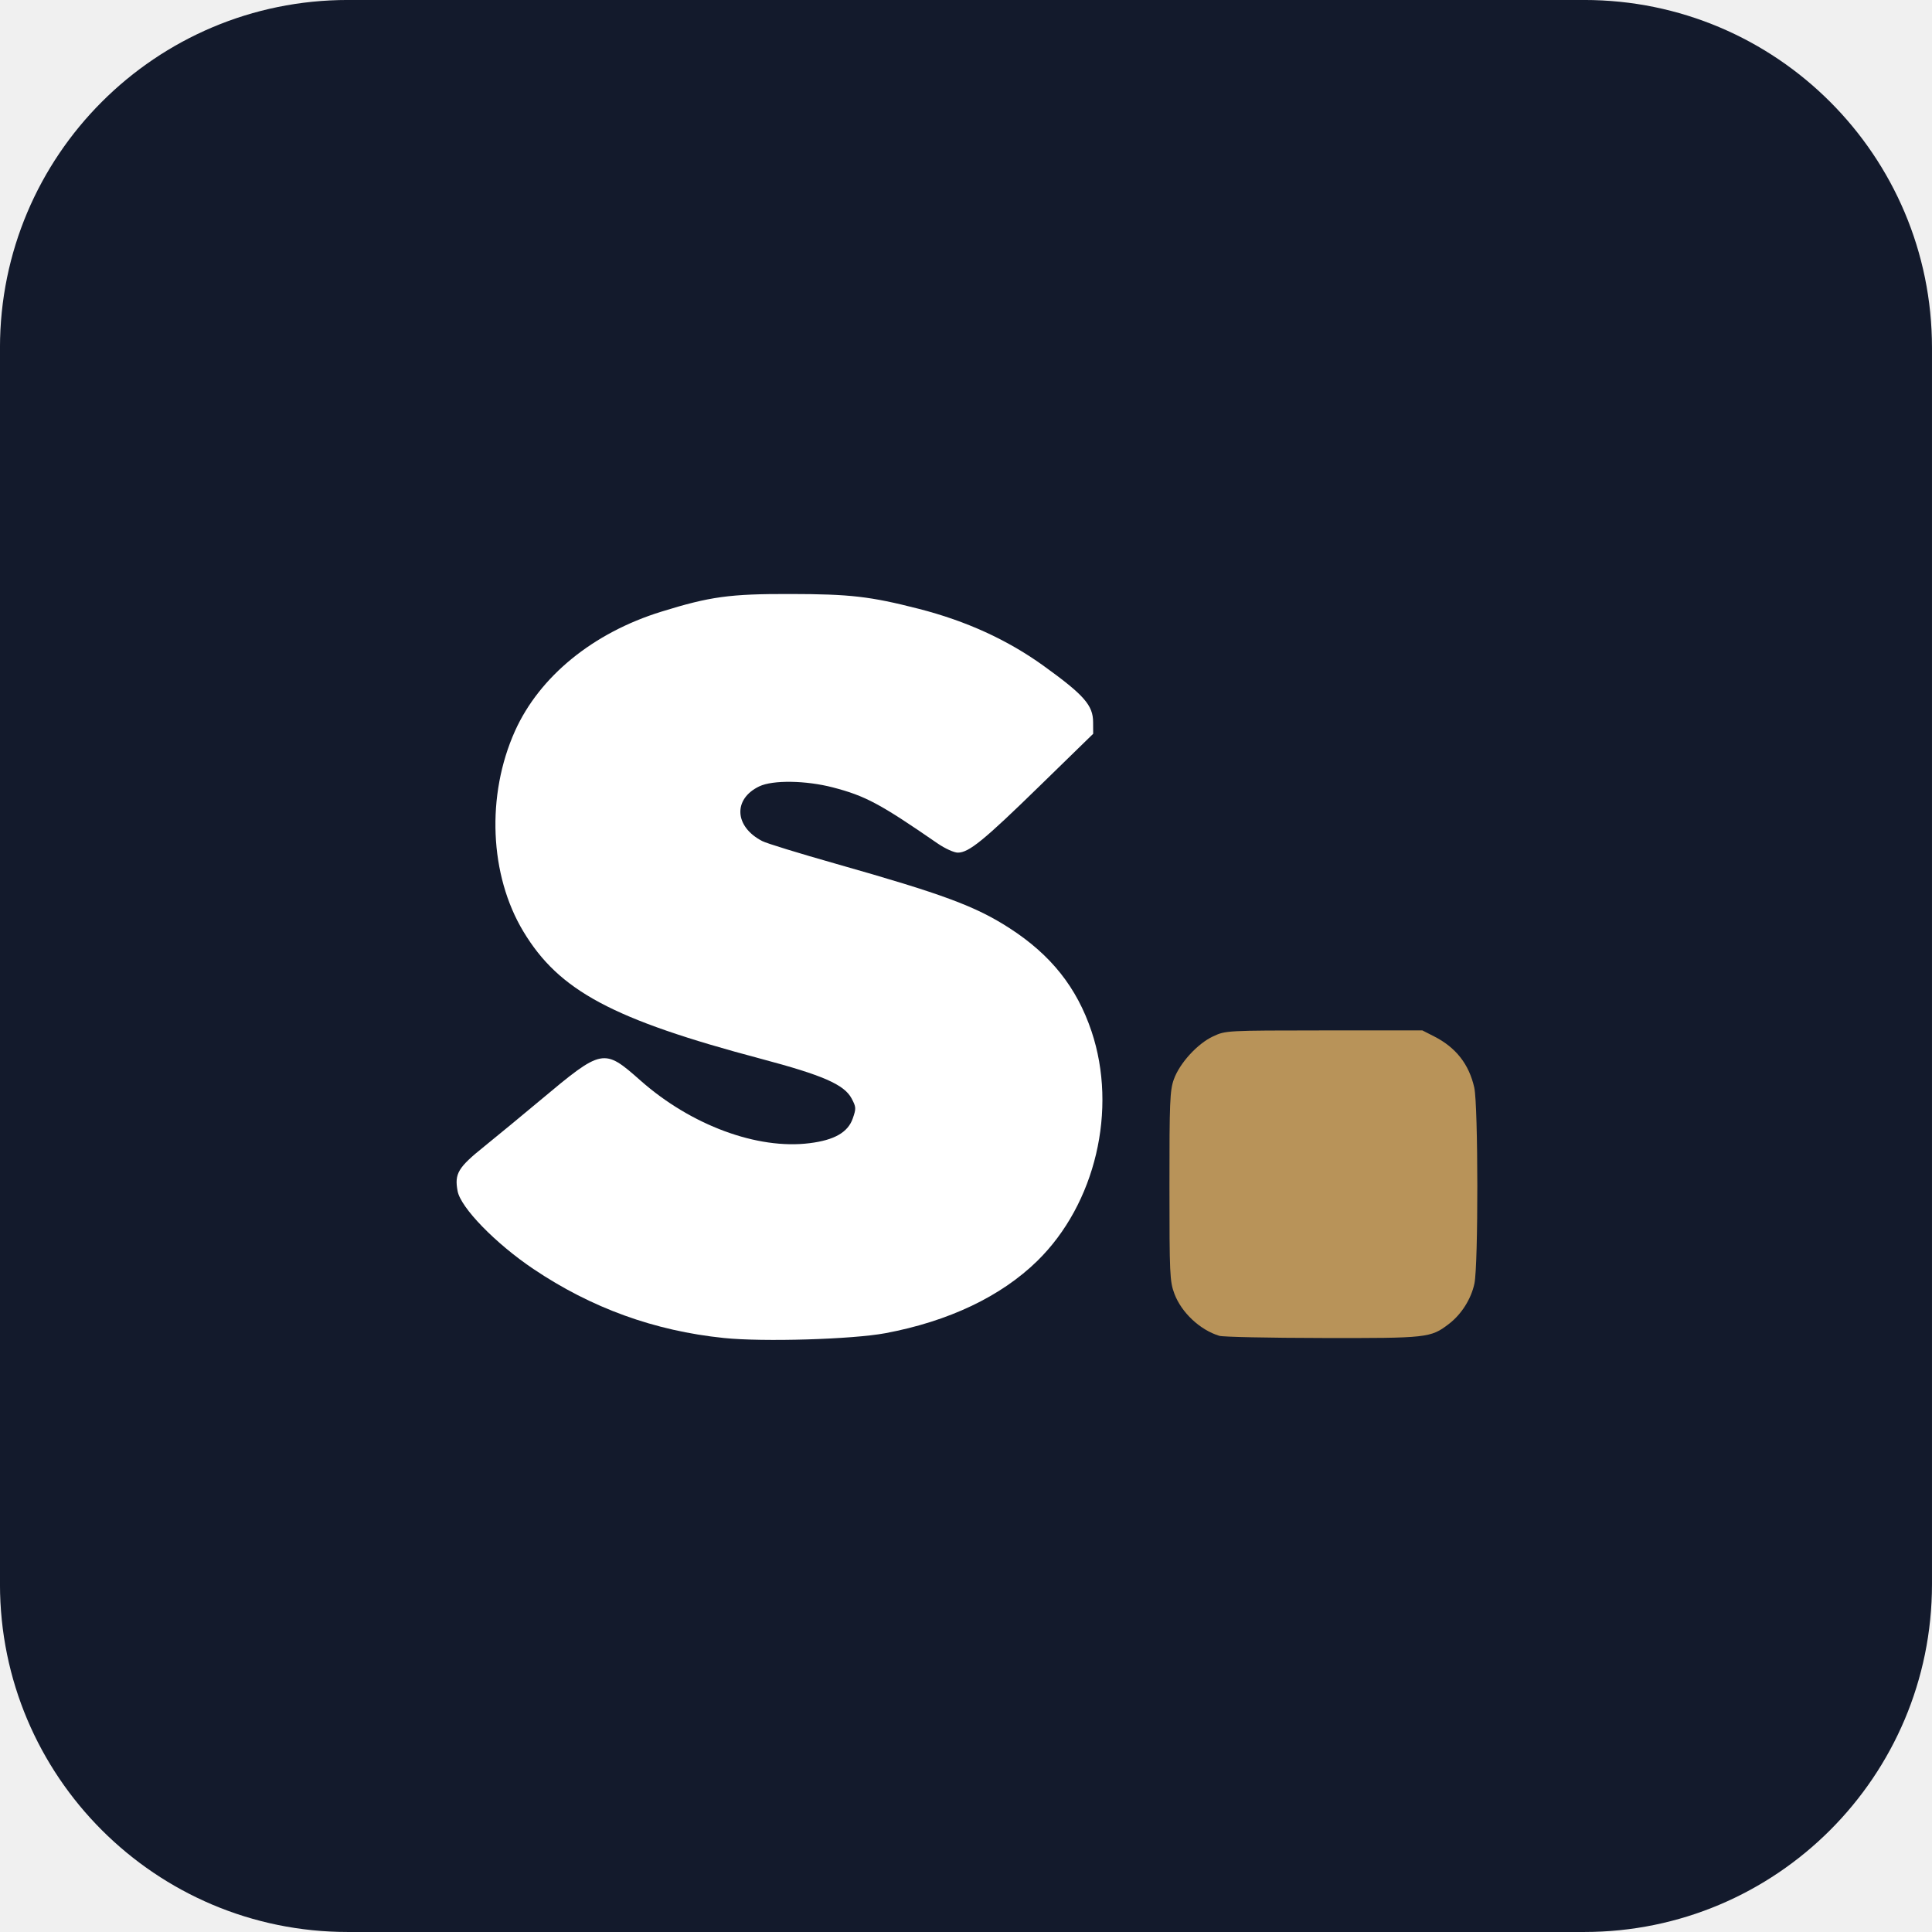
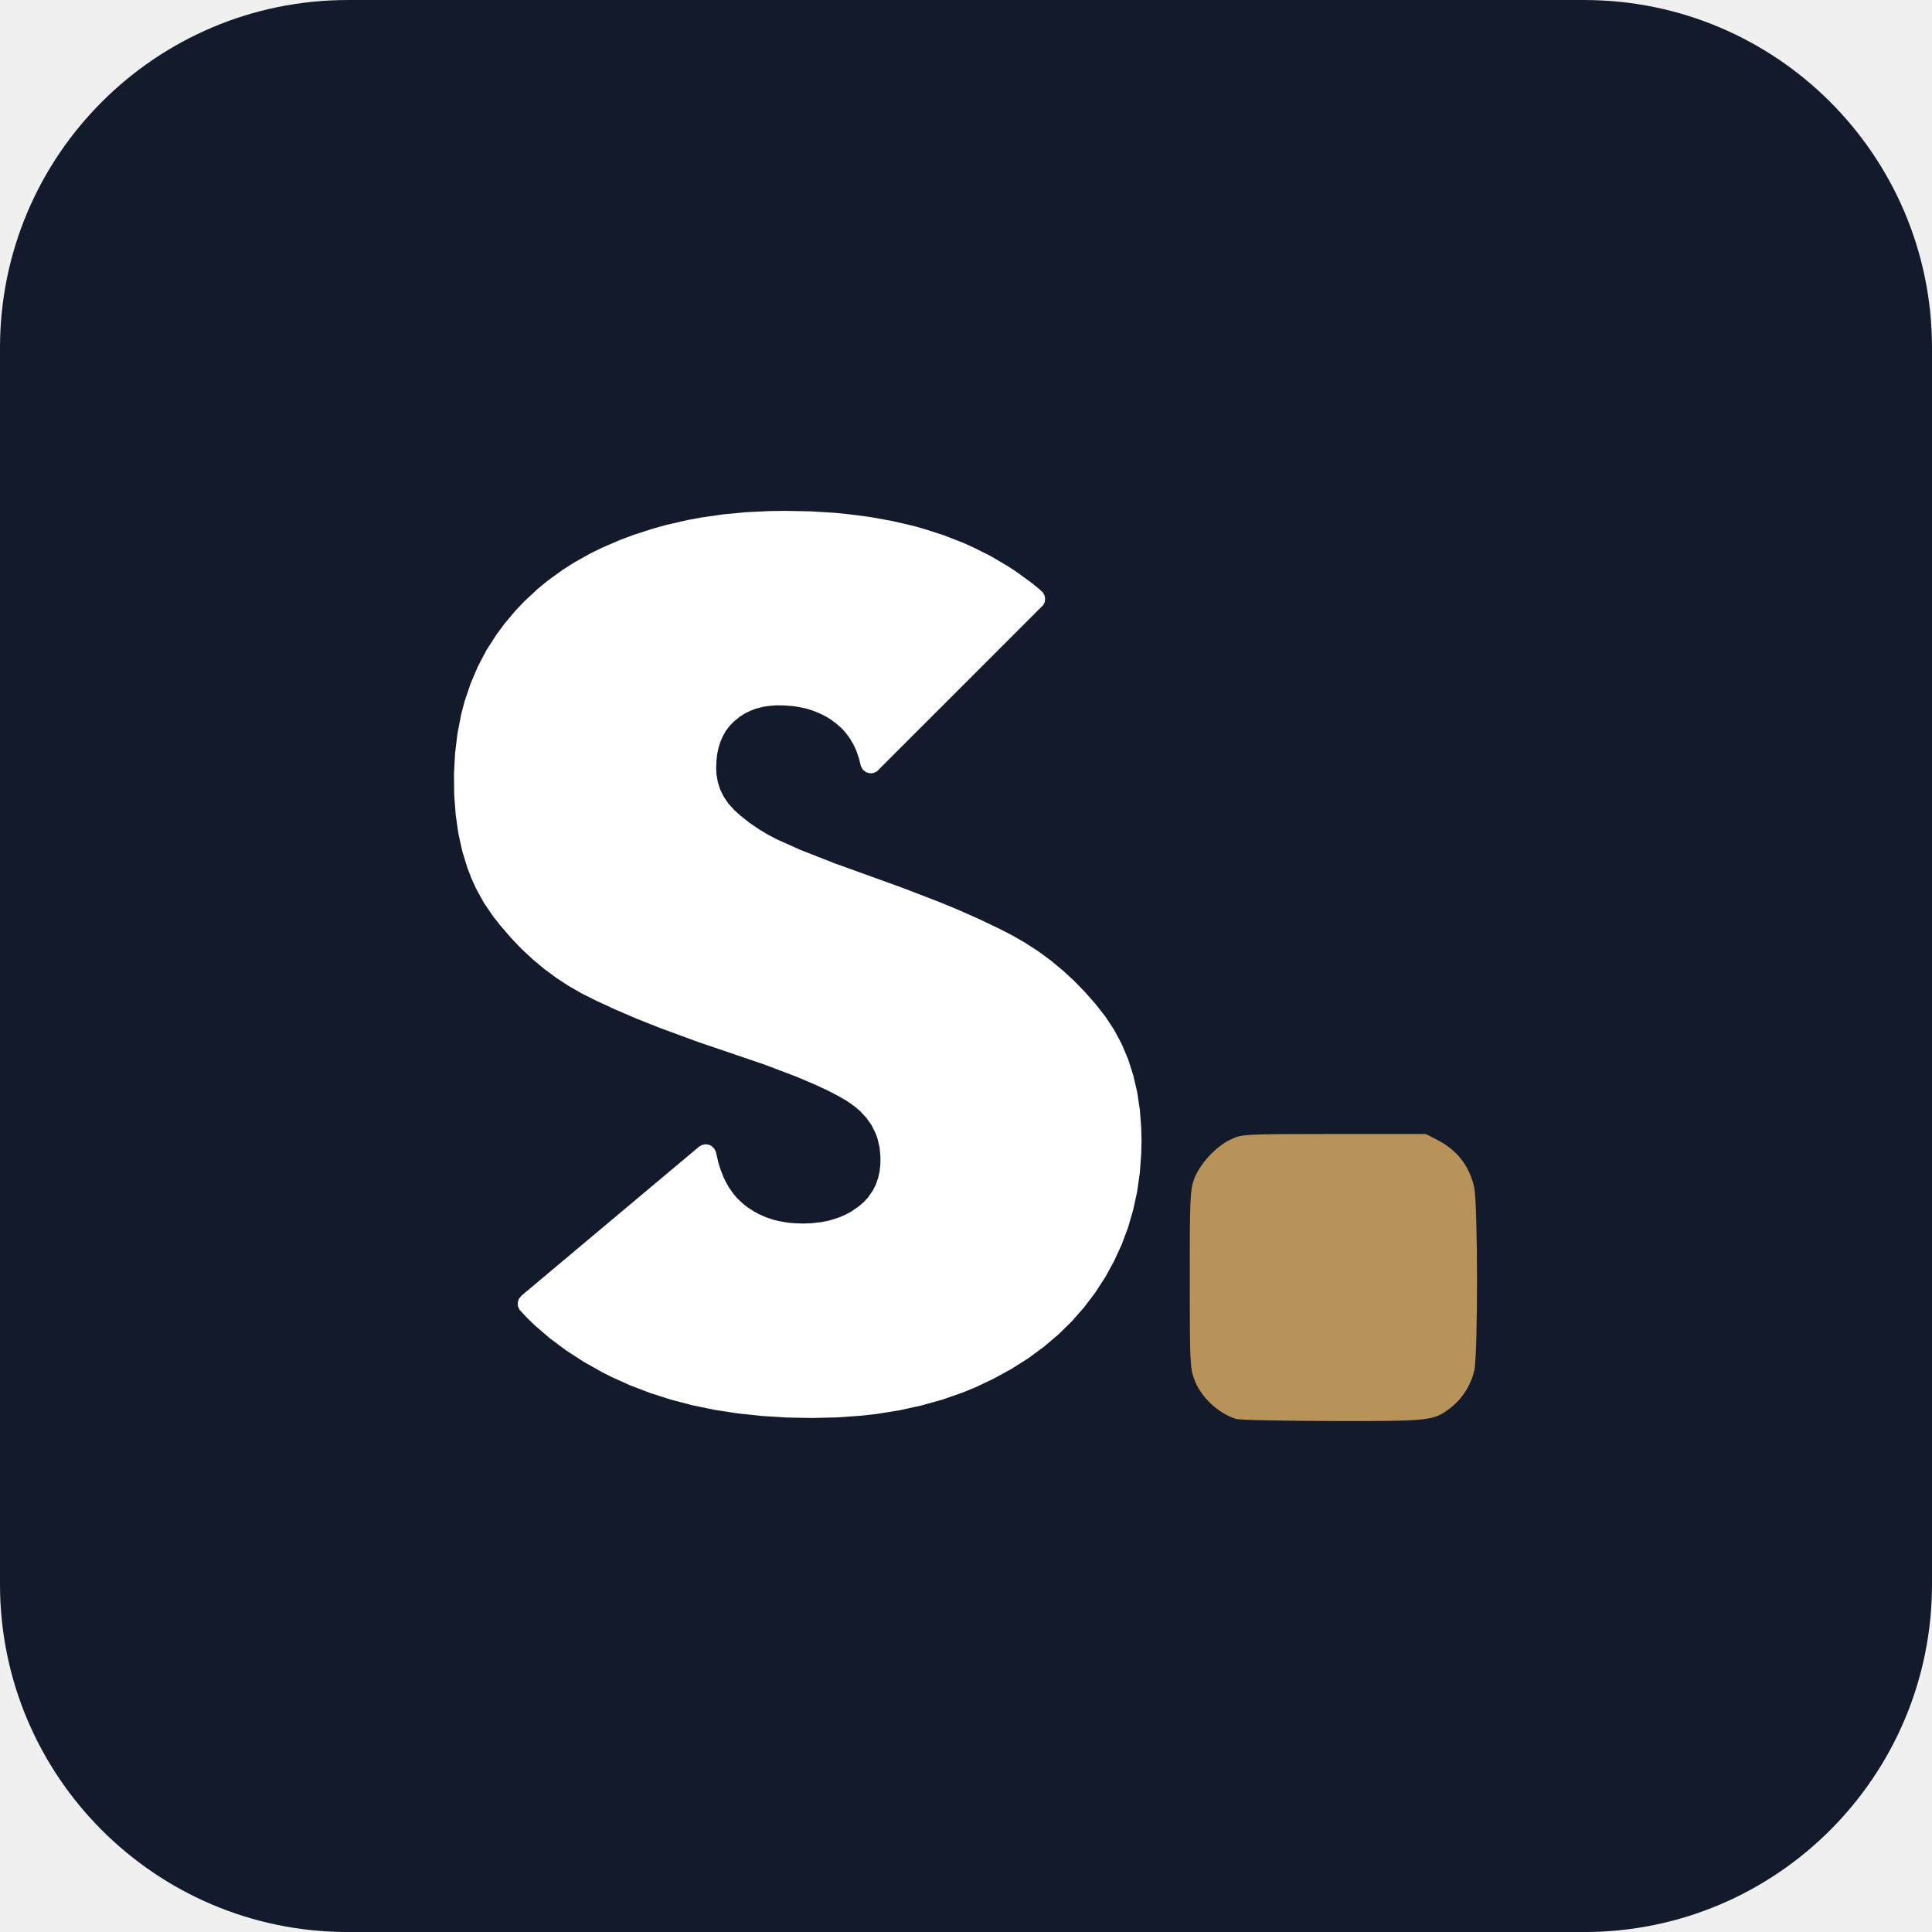
- <svg xmlns="http://www.w3.org/2000/svg" viewBox="-53.60 -30.24 257.34 257.34" role="img" aria-label="Scalambrini e Saraiva Advogados">
-   <rect x="-53.603" y="-30.243" width="257.341" height="257.341" rx="46.321" fill="#131A2C" />
-   <path fill="#FFFFFF" fill-rule="evenodd" d="M42.83 147.98C33.58 147.03 25.18 143.99 17.44 138.78C12.40 135.39 7.75 130.61 7.35 128.40C6.92 126.08 7.41 125.27 10.92 122.45C12.70 121.01 16.04 118.26 18.33 116.34C26.66 109.37 26.80 109.34 31.73 113.70C38.45 119.64 47.28 122.91 54.24 122.03C57.55 121.62 59.35 120.58 59.99 118.73C60.45 117.41 60.44 117.22 59.83 116.07C58.84 114.22 56.00 112.98 47.83 110.81C27.98 105.54 20.87 101.74 16.11 93.83C11.59 86.32 11.15 75.69 15.00 67.12C18.28 59.85 25.40 54.04 34.50 51.23C40.98 49.22 43.60 48.86 51.67 48.88C59.64 48.89 62.31 49.20 68.76 50.85C75.09 52.47 80.57 54.97 85.38 58.43C90.79 62.33 92.00 63.70 92.00 65.96L92.01 67.50L84.92 74.41C77.43 81.72 75.45 83.33 73.98 83.33C73.47 83.33 72.27 82.78 71.28 82.10C63.63 76.82 61.67 75.77 57.33 74.64C53.75 73.71 49.35 73.64 47.54 74.50C44.02 76.18 44.21 79.87 47.93 81.79C48.49 82.09 52.90 83.44 57.73 84.81C72.07 88.88 76.33 90.46 80.90 93.41C86.40 96.97 89.83 101.29 91.79 107.13C95.28 117.55 92.32 130.12 84.57 137.71C79.74 142.44 72.77 145.76 64.33 147.34C59.93 148.16 48.07 148.52 42.83 147.98Z" />
-   <path fill="#B89359" fill-rule="evenodd" d="M108.81 147.69C106.24 146.91 103.77 144.59 102.83 142.09C102.21 140.44 102.17 139.48 102.17 127.75C102.16 116.60 102.23 114.99 102.75 113.54C103.52 111.38 105.90 108.77 107.99 107.80C109.66 107.02 109.74 107.02 122.76 107.01L135.86 107.01L137.43 107.81C140.32 109.28 142.07 111.51 142.77 114.62C143.30 116.99 143.32 138.27 142.79 140.74C142.35 142.79 141.05 144.85 139.36 146.13C136.96 147.96 136.52 148.01 122.54 147.98C115.46 147.97 109.28 147.84 108.81 147.69Z" />
+ <svg xmlns="http://www.w3.org/2000/svg" viewBox="-57.88 -54.88 275.81 275.81" role="img" aria-label="Scalambrini e Saraiva Advogados">
+   <rect x="-57.88" y="-54.877" width="275.81" height="275.81" rx="49.646" fill="#131A2C" />
+   <path fill="#FFFFFF" fill-rule="evenodd" d="M16.56 130.09L16.19 130.55L16.04 131.01L16.05 131.57L16.29 132.11L17.42 133.31L18.44 134.30L20.61 136.17L22.96 137.92L25.47 139.54L28.00 140.97L29.33 141.65L32.08 142.89L34.93 143.98L37.89 144.93L40.96 145.73L44.14 146.39L47.46 146.90L50.86 147.26L54.37 147.48L57.98 147.55L61.55 147.47L64.97 147.23L67.23 146.98L70.47 146.46L73.60 145.78L76.58 144.95L79.46 143.95L81.35 143.18L84.03 141.91L86.54 140.53L88.92 139.02L91.16 137.37L93.22 135.62L95.13 133.75L96.88 131.76L98.47 129.66L99.91 127.44L101.17 125.14L102.26 122.77L103.17 120.33L103.90 117.81L104.46 115.22L104.84 112.55L105.04 109.81L105.08 107.98L105.04 106.16L104.84 103.53L104.46 101.01L103.90 98.62L103.17 96.34L102.26 94.18L101.15 92.11L99.89 90.20L98.48 88.41L96.99 86.72L95.43 85.12L93.81 83.63L92.12 82.23L90.36 80.94L88.53 79.75L86.64 78.66L84.67 77.65L81.84 76.30L78.79 74.95L76.32 73.93L71.03 71.89L61.28 68.37L56.34 66.43L53.02 64.94L51.74 64.27L50.54 63.55L49.14 62.60L47.86 61.59L46.90 60.72L46.09 59.82L45.45 58.87L44.94 57.85L44.60 56.78L44.40 55.67L44.36 54.77L44.40 53.72L44.51 52.74L44.71 51.81L44.99 50.95L45.34 50.16L45.77 49.42L46.29 48.74L46.88 48.13L47.73 47.44L48.44 46.98L49.21 46.60L50.02 46.29L51.12 46.01L52.03 45.88L53.00 45.81L54.17 45.83L55.38 45.93L56.20 46.06L57.30 46.30L58.05 46.53L59.07 46.93L60.03 47.41L60.67 47.80L61.55 48.45L62.34 49.16L62.85 49.73L63.49 50.60L64.03 51.54L64.35 52.25L64.74 53.37L65.02 54.49L65.30 55.00L65.76 55.36L66.28 55.51L66.76 55.49L67.29 55.26L91.06 31.49L91.27 31.07L91.32 30.54L91.22 30.08L91.00 29.70L90.50 29.23L89.39 28.33L87.17 26.71L85.95 25.92L83.52 24.49L81.00 23.23L79.62 22.61L76.88 21.54L74.05 20.63L72.52 20.20L69.46 19.49L66.29 18.92L63.02 18.50L61.29 18.33L57.81 18.12L54.22 18.05L51.95 18.08L48.65 18.24L45.44 18.54L42.35 18.98L40.29 19.36L37.35 20.03L35.39 20.57L32.60 21.47L30.74 22.16L28.11 23.29L26.38 24.14L23.99 25.48L22.43 26.48L20.28 28.04L18.88 29.19L16.97 30.97L15.74 32.26L14.07 34.25L13.00 35.71L11.57 37.93L10.34 40.27L9.31 42.68L8.45 45.23L7.97 47.04L7.44 49.77L7.09 52.61L6.93 55.57L6.96 58.54L7.17 61.38L7.55 64.07L8.11 66.62L8.85 69.03L9.42 70.51L10.08 71.97L11.23 74.05L12.55 75.98L13.52 77.21L15.01 78.94L16.55 80.56L18.16 82.06L19.82 83.45L21.55 84.73L23.34 85.90L25.20 86.96L27.12 87.92L29.92 89.22L32.99 90.54L36.31 91.86L41.80 93.88L51.21 97.08L55.82 98.83L58.44 99.94L60.18 100.75L61.72 101.54L63.03 102.30L64.20 103.13L64.92 103.75L65.80 104.70L66.52 105.72L67.08 106.82L67.39 107.65L67.68 108.88L67.81 110.20L67.80 111.35L67.69 112.36L67.47 113.32L67.15 114.22L66.74 115.05L66.07 116.03L65.43 116.73L64.68 117.37L63.61 118.10L62.72 118.57L61.76 118.97L60.47 119.37L59.38 119.59L57.91 119.75L56.71 119.79L55.42 119.74L54.55 119.66L53.36 119.45L52.56 119.26L51.48 118.90L50.44 118.44L49.76 118.07L48.84 117.47L48.22 116.99L47.41 116.23L46.88 115.62L46.21 114.68L45.79 113.95L45.41 113.18L44.95 111.99L44.67 111.08L44.32 109.56L44.11 109.13L43.72 108.74L43.33 108.54L42.85 108.47L42.31 108.58L41.90 108.83Z" />
+   <path fill="#B89359" fill-rule="evenodd" d="M118.61 147.69C116.04 146.91 113.57 144.59 112.63 142.09C112.01 140.44 111.97 139.48 111.97 127.75C111.96 116.60 112.03 114.99 112.55 113.54C113.32 111.38 115.70 108.77 117.79 107.80C119.46 107.02 119.54 107.02 132.56 107.01L145.66 107.01L147.23 107.81C150.12 109.28 151.87 111.51 152.57 114.62C153.10 116.99 153.12 138.27 152.59 140.74C152.15 142.79 150.85 144.85 149.16 146.13C146.76 147.96 146.32 148.01 132.34 147.98C125.26 147.97 119.08 147.84 118.61 147.69Z" />
</svg>
